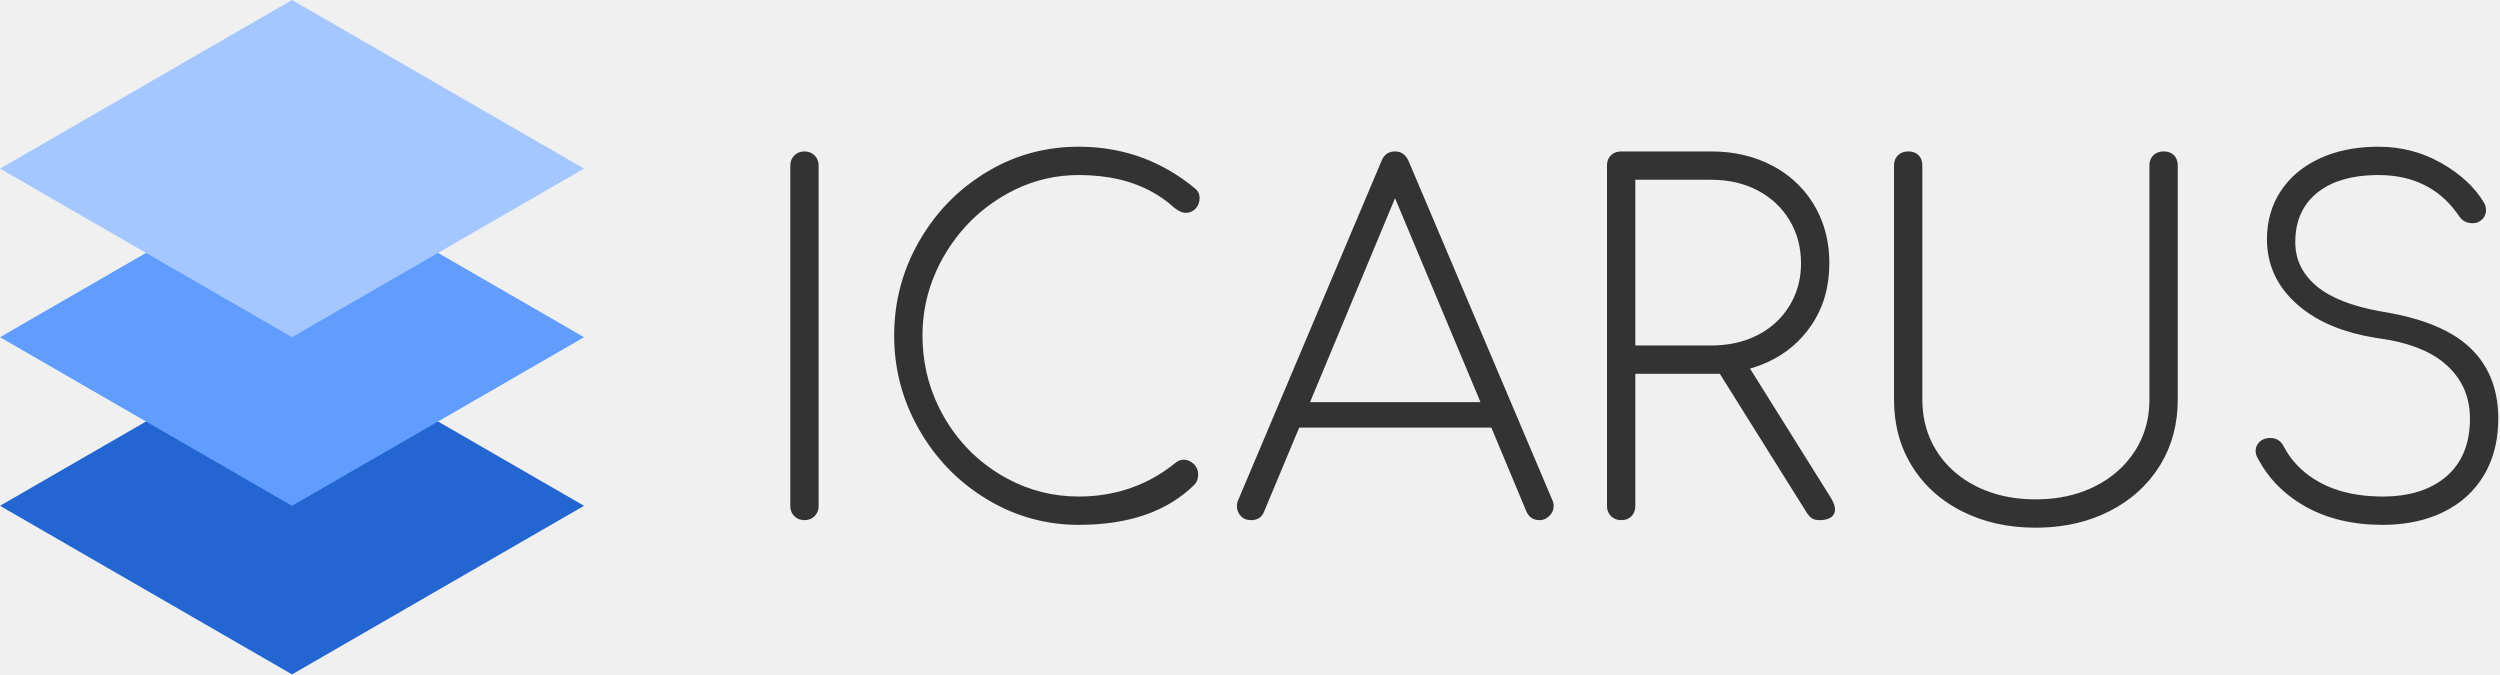
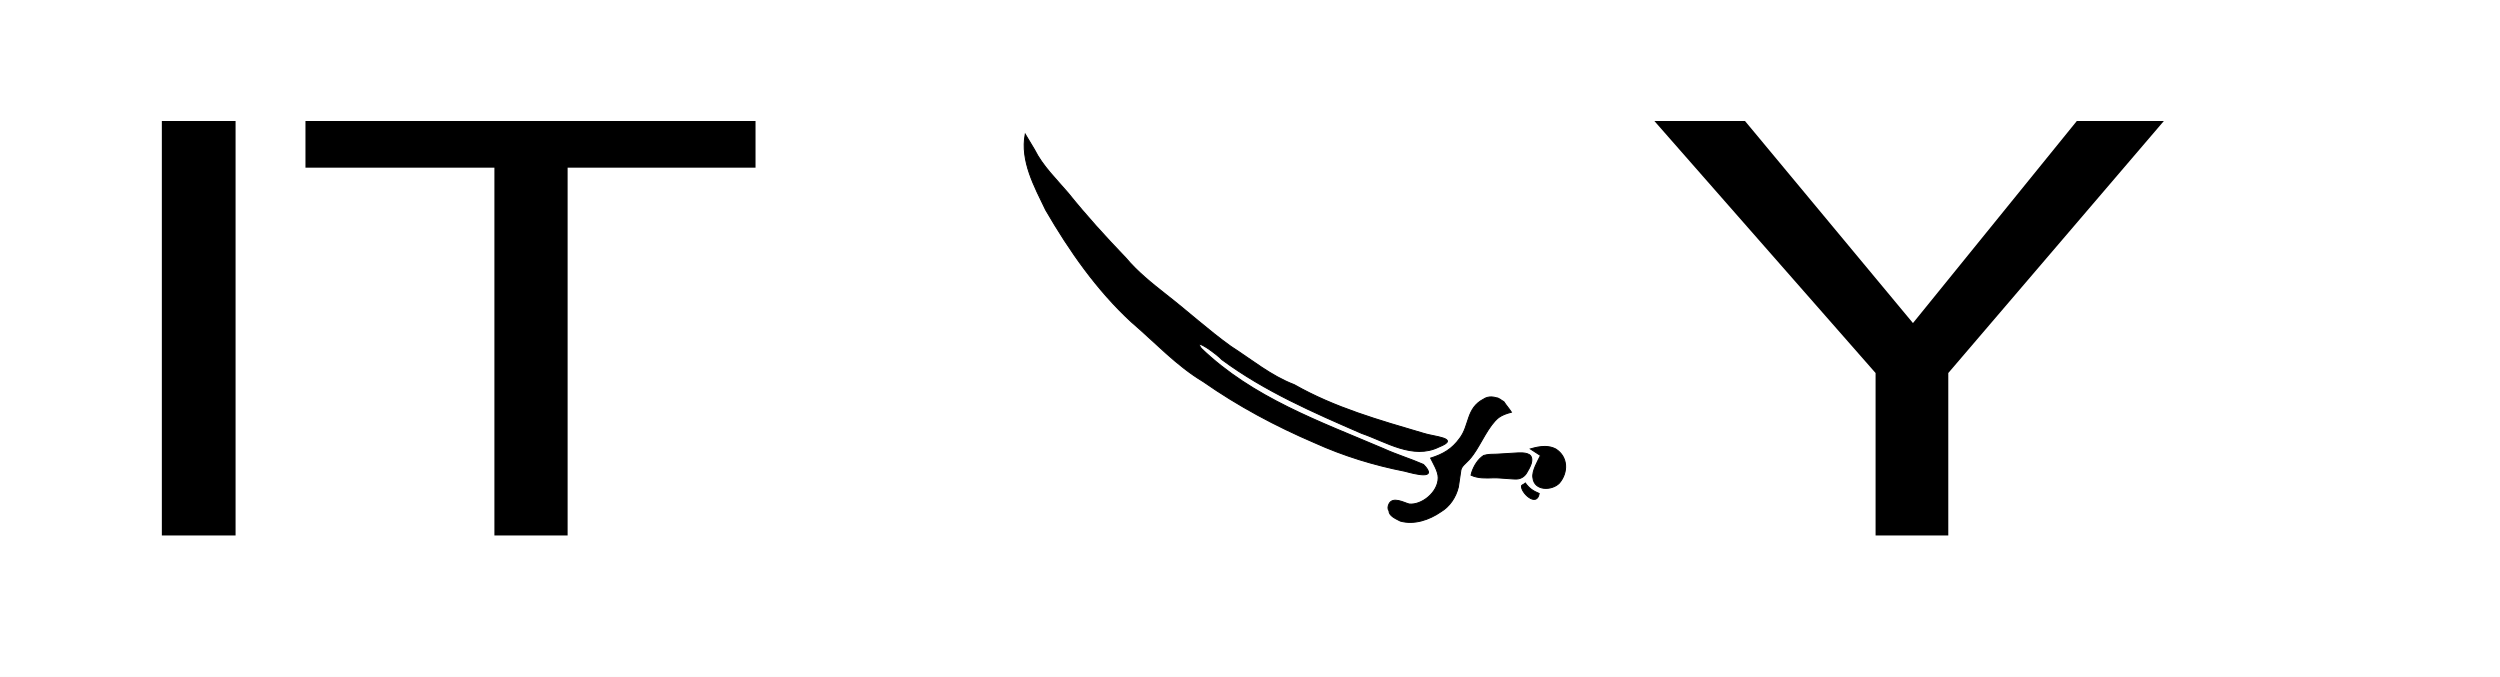
- <svg xmlns="http://www.w3.org/2000/svg" version="1.1" width="949" height="256" viewbox="0 0 949 256">
-   <path fill="#2366d1" d="M110.851 128L221.703 192L110.851 256L0 192Z" />
-   <path fill="#609dff" d="M110.851 64L221.703 128L110.851 192L0 128Z" />
-   <path fill="#a4c7ff" d="M110.851 0L221.703 64L110.851 128L0 64Z" />
-   <g transform="translate(300, 55.695), scale(0.7)" fill="#333">
-     <path d="M 613.888 10.24 L 613.888 137.216 A 60.705 60.705 0 0 0 613.954 140.055 Q 614.553 152.847 620.602 163.316 A 50.135 50.135 0 0 0 621.696 165.12 A 51.598 51.598 0 0 0 624.562 169.185 Q 631.357 177.897 641.762 183.449 A 63.11 63.11 0 0 0 643.456 184.32 A 61.649 61.649 0 0 0 648.369 186.492 Q 659.467 190.833 672.846 191.198 A 90.809 90.809 0 0 0 675.328 191.232 A 90.563 90.563 0 0 0 678.104 191.19 Q 692.78 190.74 704.7 185.489 A 61.259 61.259 0 0 0 707.2 184.32 Q 721.152 177.408 729.088 165.12 A 49.502 49.502 0 0 0 731.322 161.299 Q 736.63 151.203 736.997 139.036 A 60.335 60.335 0 0 0 737.024 137.216 L 737.024 10.24 A 10.857 10.857 0 0 1 737.062 9.315 Q 737.313 6.384 739.2 4.608 A 7.256 7.256 0 0 1 741.925 2.981 Q 743.196 2.56 744.704 2.56 Q 746.956 2.56 748.602 3.369 A 6.472 6.472 0 0 1 750.336 4.608 Q 752.167 6.439 752.361 9.499 A 11.729 11.729 0 0 1 752.384 10.24 L 752.384 137.216 Q 752.384 156.807 743.135 172.194 A 64.077 64.077 0 0 1 742.528 173.184 Q 732.672 188.928 715.136 197.76 Q 698.912 205.931 678.635 206.543 A 109.71 109.71 0 0 1 675.328 206.592 Q 653.056 206.592 635.52 197.76 A 77.835 77.835 0 0 1 632.828 196.338 Q 618.963 188.661 610.337 176.346 A 65.778 65.778 0 0 1 608.256 173.184 Q 598.528 157.44 598.528 137.216 L 598.528 10.24 A 10.857 10.857 0 0 1 598.566 9.315 Q 598.817 6.384 600.704 4.608 A 7.256 7.256 0 0 1 603.429 2.981 Q 604.7 2.56 606.208 2.56 Q 608.46 2.56 610.106 3.369 A 6.472 6.472 0 0 1 611.84 4.608 Q 613.671 6.439 613.865 9.499 A 11.729 11.729 0 0 1 613.888 10.24 Z M 895.488 8.96 A 69.507 69.507 0 0 0 894.88 8.615 Q 879.509 0 861.184 0 A 100.005 100.005 0 0 0 858.79 0.028 Q 842.342 0.422 829.568 6.272 A 61.75 61.75 0 0 0 828.078 6.979 Q 815.456 13.172 808.32 23.936 Q 800.768 35.328 800.768 50.176 Q 800.768 69.697 815.175 83.659 A 59.222 59.222 0 0 0 817.024 85.376 A 60.63 60.63 0 0 0 819.68 87.606 Q 834.727 99.526 859.059 103.529 A 133.91 133.91 0 0 0 861.696 103.936 Q 884.116 107.004 896.419 116.925 A 41.61 41.61 0 0 1 898.432 118.656 A 43.592 43.592 0 0 1 899.28 119.455 Q 910.848 130.653 910.848 147.456 Q 910.848 167.68 898.176 178.688 A 39.281 39.281 0 0 1 893.72 182.034 Q 882.522 189.266 865.531 189.672 A 85.481 85.481 0 0 1 863.488 189.696 A 102.18 102.18 0 0 1 861.3 189.673 Q 845.567 189.336 833.654 184.112 A 55.097 55.097 0 0 1 830.592 182.656 A 56.619 56.619 0 0 1 829.066 181.842 Q 818.274 175.871 811.94 166.114 A 47.528 47.528 0 0 1 809.984 162.816 A 12.115 12.115 0 0 0 809.808 162.46 Q 807.734 158.428 803.571 158.002 A 9.942 9.942 0 0 0 802.56 157.952 A 12.194 12.194 0 0 0 802.217 157.957 Q 798.871 158.051 796.8 160 A 7.449 7.449 0 0 0 796.119 160.731 Q 794.934 162.191 794.688 164.094 A 8.003 8.003 0 0 0 794.624 165.12 A 6.218 6.218 0 0 0 794.708 166.137 Q 794.803 166.708 795.004 167.28 A 7.895 7.895 0 0 0 795.392 168.192 A 65.044 65.044 0 0 0 796.099 169.546 Q 804.091 184.419 819.055 193.615 A 74.4 74.4 0 0 0 821.76 195.2 Q 839.424 205.056 863.488 205.056 Q 879.548 205.056 892.299 199.951 A 62.036 62.036 0 0 0 896.384 198.144 Q 910.592 191.232 918.4 178.176 A 51.186 51.186 0 0 0 920.533 174.225 Q 926.208 162.515 926.208 147.456 A 72.811 72.811 0 0 0 926.178 145.354 Q 925.592 125.061 913.589 111.755 A 49.8 49.8 0 0 0 911.36 109.44 Q 896.512 94.976 864.256 89.6 A 157.882 157.882 0 0 1 862.446 89.288 Q 839.242 85.142 827.904 75.776 A 41.218 41.218 0 0 1 826.977 74.987 Q 816.128 65.472 816.128 51.712 A 49.293 49.293 0 0 1 816.128 51.578 Q 816.175 34.522 828.032 24.96 A 35.234 35.234 0 0 1 828.891 24.289 Q 840.118 15.794 859.213 15.381 A 91.194 91.194 0 0 1 861.184 15.36 A 73.044 73.044 0 0 1 862.037 15.365 Q 888.747 15.677 903.514 35.593 A 59.37 59.37 0 0 1 904.96 37.632 Q 907.22 41.022 911.076 41.419 A 10.261 10.261 0 0 0 912.128 41.472 A 14.543 14.543 0 0 0 912.743 41.459 Q 914.336 41.392 915.2 40.96 A 10.655 10.655 0 0 0 915.336 40.891 Q 916.348 40.366 917.135 39.681 A 7.607 7.607 0 0 0 918.4 38.272 Q 919.197 37.122 919.442 35.787 A 6.761 6.761 0 0 0 919.552 34.56 Q 919.552 32.256 918.528 30.464 Q 911.104 17.92 895.488 8.96 Z M 160.311 0.068 A 110.648 110.648 0 0 0 156.416 0 Q 131.565 0 110.402 11.483 A 99.343 99.343 0 0 0 106.112 13.952 A 109.009 109.009 0 0 0 104.543 14.926 Q 84.677 27.489 72.14 47.479 A 111.393 111.393 0 0 0 69.76 51.456 Q 56.32 75.008 56.32 102.4 Q 56.32 127.331 67.56 149.187 A 107.592 107.592 0 0 0 69.888 153.472 Q 83.456 177.152 106.496 191.104 A 103.444 103.444 0 0 0 108.082 192.045 Q 130.459 205.056 156.416 205.056 Q 197.376 205.056 219.392 183.04 Q 220.918 181.296 221.145 178.624 A 11.364 11.364 0 0 0 221.184 177.664 Q 221.184 174.906 219.514 172.852 A 8.614 8.614 0 0 0 218.752 172.032 A 10.501 10.501 0 0 0 218.638 171.925 Q 216.248 169.728 213.248 169.728 A 6.244 6.244 0 0 0 211.549 169.961 Q 210.906 170.141 210.291 170.463 A 7.508 7.508 0 0 0 209.408 171.008 Q 186.624 189.696 156.416 189.696 Q 135.765 189.696 117.743 180.022 A 87.237 87.237 0 0 1 114.048 177.92 Q 94.464 166.144 83.072 146.048 Q 72.704 127.758 71.772 106.604 A 95.549 95.549 0 0 1 71.68 102.4 Q 71.68 79.616 83.2 59.52 A 97.348 97.348 0 0 1 83.35 59.26 Q 94.847 39.346 114.304 27.392 A 88.056 88.056 0 0 1 117.155 25.713 Q 133.663 16.406 152.218 15.466 A 82.911 82.911 0 0 1 156.416 15.36 A 117.212 117.212 0 0 1 156.817 15.361 Q 180.184 15.441 196.829 24.848 A 63.01 63.01 0 0 1 207.872 32.768 A 23.034 23.034 0 0 0 208.339 33.158 Q 211.641 35.84 214.272 35.84 A 9.974 9.974 0 0 0 214.911 35.82 Q 217.343 35.664 219.009 34.296 A 6.873 6.873 0 0 0 219.904 33.408 A 9.994 9.994 0 0 0 220.133 33.126 Q 221.952 30.799 221.952 27.904 A 8.988 8.988 0 0 0 221.929 27.259 Q 221.724 24.398 219.648 22.784 A 110.881 110.881 0 0 0 219.543 22.697 Q 193.686 1.244 160.311 0.068 Z M 551.168 198.4 L 504.064 123.136 L 499.456 123.136 L 458.24 123.136 L 458.24 194.816 Q 458.24 198.144 456.192 200.32 Q 454.232 202.403 450.865 202.492 A 11.487 11.487 0 0 1 450.56 202.496 Q 447.452 202.496 445.349 200.598 A 7.871 7.871 0 0 1 445.056 200.32 A 7.525 7.525 0 0 1 444.182 199.275 Q 442.889 197.403 442.88 194.85 A 10.179 10.179 0 0 1 442.88 194.816 L 442.88 10.24 A 10.857 10.857 0 0 1 442.918 9.315 Q 443.169 6.384 445.056 4.608 A 7.256 7.256 0 0 1 447.781 2.981 Q 449.052 2.56 450.56 2.56 L 499.456 2.56 Q 517.888 2.56 532.48 10.24 Q 545.954 17.332 553.971 29.662 A 58.968 58.968 0 0 1 555.264 31.744 A 56.737 56.737 0 0 1 560.414 43.13 Q 563.456 52.468 563.456 63.232 Q 563.456 82.2 553.946 96.465 A 56.692 56.692 0 0 1 551.808 99.456 A 58.849 58.849 0 0 1 549.212 102.618 Q 538.621 114.637 522.253 119.779 A 72.195 72.195 0 0 1 520.448 120.32 L 564.48 190.72 Q 566.528 194.304 566.528 196.608 A 6.599 6.599 0 0 1 566.478 197.436 Q 566.253 199.208 565.035 200.395 A 5.625 5.625 0 0 1 564.352 200.96 A 6.473 6.473 0 0 1 563.547 201.443 Q 561.472 202.496 558.08 202.496 Q 555.751 202.496 554.27 201.649 A 4.911 4.911 0 0 1 553.984 201.472 Q 552.654 200.585 551.515 198.93 A 14.447 14.447 0 0 1 551.168 198.4 Z M 399.104 197.632 L 380.16 152.32 L 275.968 152.32 L 257.024 197.632 Q 255.324 202.248 250.396 202.483 A 11.297 11.297 0 0 1 249.856 202.496 A 10.258 10.258 0 0 1 248.931 202.455 Q 246.143 202.203 244.4 200.383 A 6.997 6.997 0 0 1 244.224 200.192 A 8.678 8.678 0 0 1 243.477 199.224 Q 242.176 197.264 242.176 194.816 A 7.805 7.805 0 0 1 242.282 193.521 A 7.181 7.181 0 0 1 242.944 191.488 L 320.512 7.936 A 12.196 12.196 0 0 1 320.852 7.129 Q 322.805 2.936 327.14 2.591 A 10.038 10.038 0 0 1 327.936 2.56 A 9.004 9.004 0 0 1 328.947 2.615 Q 333.29 3.106 335.36 7.936 L 413.184 191.488 Q 413.952 193.024 413.952 194.816 A 7.64 7.64 0 0 1 413.846 196.101 Q 413.457 198.383 411.648 200.192 A 9.044 9.044 0 0 1 410.871 200.886 Q 409.083 202.303 406.879 202.473 A 7.908 7.908 0 0 1 406.272 202.496 A 9.93 9.93 0 0 1 405.339 202.453 Q 400.96 202.04 399.104 197.632 Z M 15.36 10.24 L 15.36 194.816 Q 15.36 197.924 13.462 200.027 A 7.871 7.871 0 0 1 13.184 200.32 A 7.525 7.525 0 0 1 12.139 201.194 Q 10.267 202.487 7.714 202.496 A 10.179 10.179 0 0 1 7.68 202.496 Q 4.572 202.496 2.469 200.598 A 7.871 7.871 0 0 1 2.176 200.32 A 7.525 7.525 0 0 1 1.302 199.275 Q 0.009 197.403 0 194.85 A 10.179 10.179 0 0 1 0 194.816 L 0 10.24 Q 0 7.132 1.898 5.029 A 7.871 7.871 0 0 1 2.176 4.736 A 7.525 7.525 0 0 1 3.221 3.862 Q 5.093 2.569 7.646 2.56 A 10.179 10.179 0 0 1 7.68 2.56 Q 10.788 2.56 12.891 4.458 A 7.871 7.871 0 0 1 13.184 4.736 A 7.525 7.525 0 0 1 14.058 5.781 Q 15.351 7.653 15.36 10.206 A 10.179 10.179 0 0 1 15.36 10.24 Z M 281.856 138.496 L 374.272 138.496 L 327.936 27.904 L 281.856 138.496 Z M 458.24 107.776 L 499.456 107.776 Q 510.418 107.776 519.519 104.362 A 48.175 48.175 0 0 0 524.544 102.144 A 47.471 47.471 0 0 0 527.059 100.761 Q 534.75 96.219 539.878 89.183 A 43.678 43.678 0 0 0 541.824 86.272 Q 547.436 77.109 548.027 65.896 A 50.673 50.673 0 0 0 548.096 63.232 Q 548.096 50.176 541.824 39.808 Q 535.552 29.44 524.544 23.68 Q 513.536 17.92 499.456 17.92 L 458.24 17.92 L 458.24 107.776 Z" vector-effect="non-scaling-stroke" />
+ <svg xmlns="http://www.w3.org/2000/svg" width="3786" height="1024">
+   <g>
+     <rect fill="#fff" id="canvas_background" height="1026" width="3788" y="-1" x="-1" />
+     <g display="none" overflow="visible" y="0" x="0" height="100%" width="100%" id="canvasGrid">
+       <rect fill="url(#gridpattern)" stroke-width="0" y="0" x="0" height="100%" width="100%" />
+     </g>
+   </g>
+   <g>
+     <text stroke="#000" transform="matrix(49.62602,0,0,35.86513,-4406.376,-4398.624) " xml:space="preserve" text-anchor="start" font-family="Helvetica, Arial, sans-serif" font-size="24" id="svg_1" y="145.253" x="91.324" stroke-width="0" fill="#000000">IT    Y</text>
+     <path stroke="#000" id="svg_2" d="m1552.589,203.133c-7.642,40.744 14.003,79.516 30.9,114.713c35.997,62.082 77.761,121.833 130.173,170.083c35.762,30.573 67.984,65.783 108.477,90.007c52.939,37.047 109.781,67.385 168.722,92.614c43.827,19.837 89.788,33.911 136.747,43.141c13.659,3.677 51.847,14.063 28.091,-10.304c-19.706,-8.642 -40.67,-14.947 -60.484,-23.961c-96.191,-41.019 -198.405,-77.059 -276.004,-151.895c-12.858,-17.736 24.672,9.58 31.139,17.07c64.738,47.869 138.697,79.967 211.635,111.671c37.105,12.768 77.664,39.984 117.084,20.671c34.053,-13.514 -8.144,-15.586 -23.19,-20.733c-66.876,-19.75 -134.541,-38.735 -195.916,-73.682c-35.046,-13.317 -64.502,-37.833 -95.986,-58.039c-34.014,-24.402 -65.144,-52.914 -98.257,-78.648c-21.67,-17.066 -43.201,-34.291 -61.142,-55.68c-30.339,-31.531 -59.762,-63.959 -87.26,-98.201c-17.965,-21.064 -38.174,-40.35 -50.802,-65.612l-13.926,-23.216zm706.267,397.956c-4.146,-0.136 -8.427,0.807 -12.013,3.29c-26.776,13.905 -21.038,39.727 -36.338,59.591c-11.475,15.891 -24.863,23.836 -43.989,29.796c3.825,7.945 11.475,19.864 11.475,29.796c0,21.85 -24.863,41.714 -43.989,39.727c-7.65,-1.986 -24.863,-11.918 -30.601,0c-1.913,3.973 -1.913,7.946 0,9.932c0,7.946 9.563,11.918 17.213,15.891c21.038,5.959 43.989,-1.986 61.201,-13.905c13.388,-7.945 22.951,-21.85 26.776,-37.741l3.825,-25.823c1.913,-7.945 9.563,-9.932 19.125,-23.836c11.475,-15.891 22.951,-43.7 38.251,-55.618c5.738,-3.973 11.475,-5.959 19.125,-7.946c-3.825,-5.959 -7.65,-9.932 -11.475,-15.891c-3.825,-1.986 -7.65,-5.959 -11.475,-5.959c-2.152,-0.745 -4.625,-1.222 -7.112,-1.304zm80.984,74.985c-7.19,-0.083 -14.703,1.552 -22.233,3.787l15.3,9.932c-3.825,7.945 -13.388,23.836 -11.475,33.768c1.913,19.864 28.688,19.864 40.163,7.945c13.388,-15.891 13.388,-39.727 -5.738,-51.646c-5.02,-2.607 -10.425,-3.722 -16.018,-3.787zm-36.876,9.746c-1.497,0.005 -2.96,0.02 -4.423,0.062c-10.599,0.603 -21.194,1.433 -31.796,1.924c-6.661,0.089 -13.46,-0.014 -19.902,1.986c-8.738,5.793 -14.58,15.396 -17.99,25.388c-0.459,1.44 -0.848,2.92 -1.136,4.407c10.636,5.003 22.505,4.467 33.888,4.035c6.897,-0.192 13.796,0.703 20.679,1.055c4.923,0.226 9.835,0.925 14.762,0.745c6.043,-0.208 11.638,-3.766 14.822,-9.063c2.752,-4.527 5.356,-9.208 7.053,-14.277c1.371,-4.549 1.624,-10.872 -2.929,-13.594c-3.962,-2.272 -8.538,-2.686 -13.029,-2.669l0,0zm6.993,45.686c-1.913,1.986 -3.825,1.986 -5.738,3.973c-1.913,9.932 22.951,33.768 26.776,11.918c-9.563,-3.973 -15.3,-7.946 -21.038,-15.891l0,-0z" stroke-width="1.5" fill="#000000" />
  </g>
</svg>
